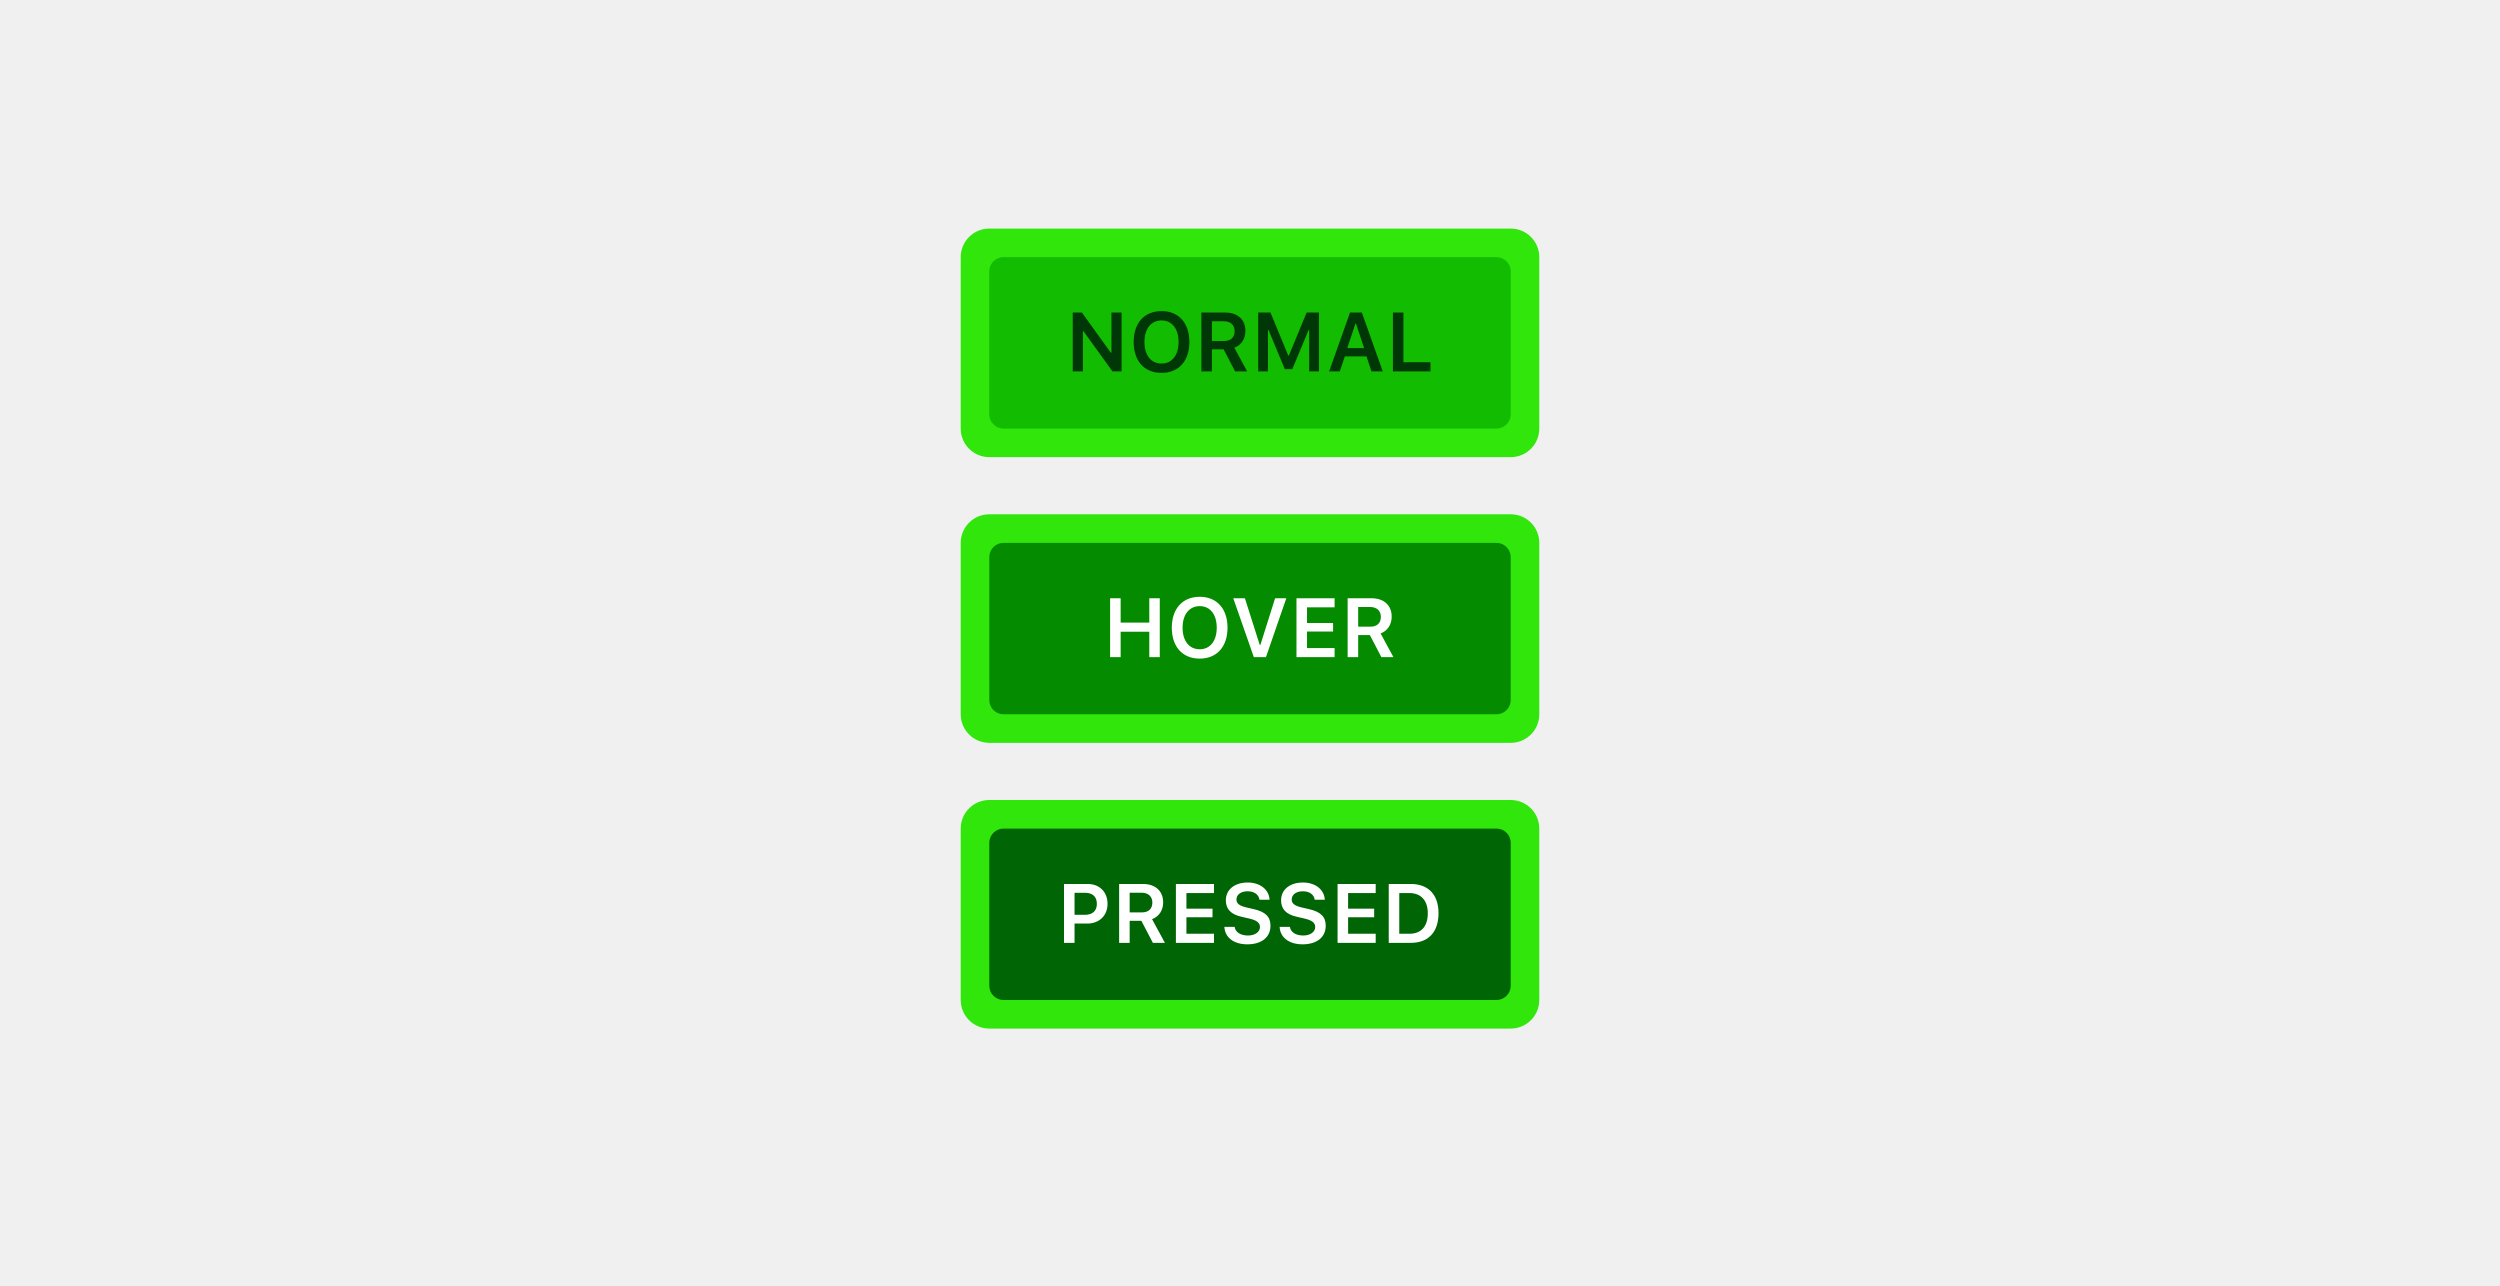
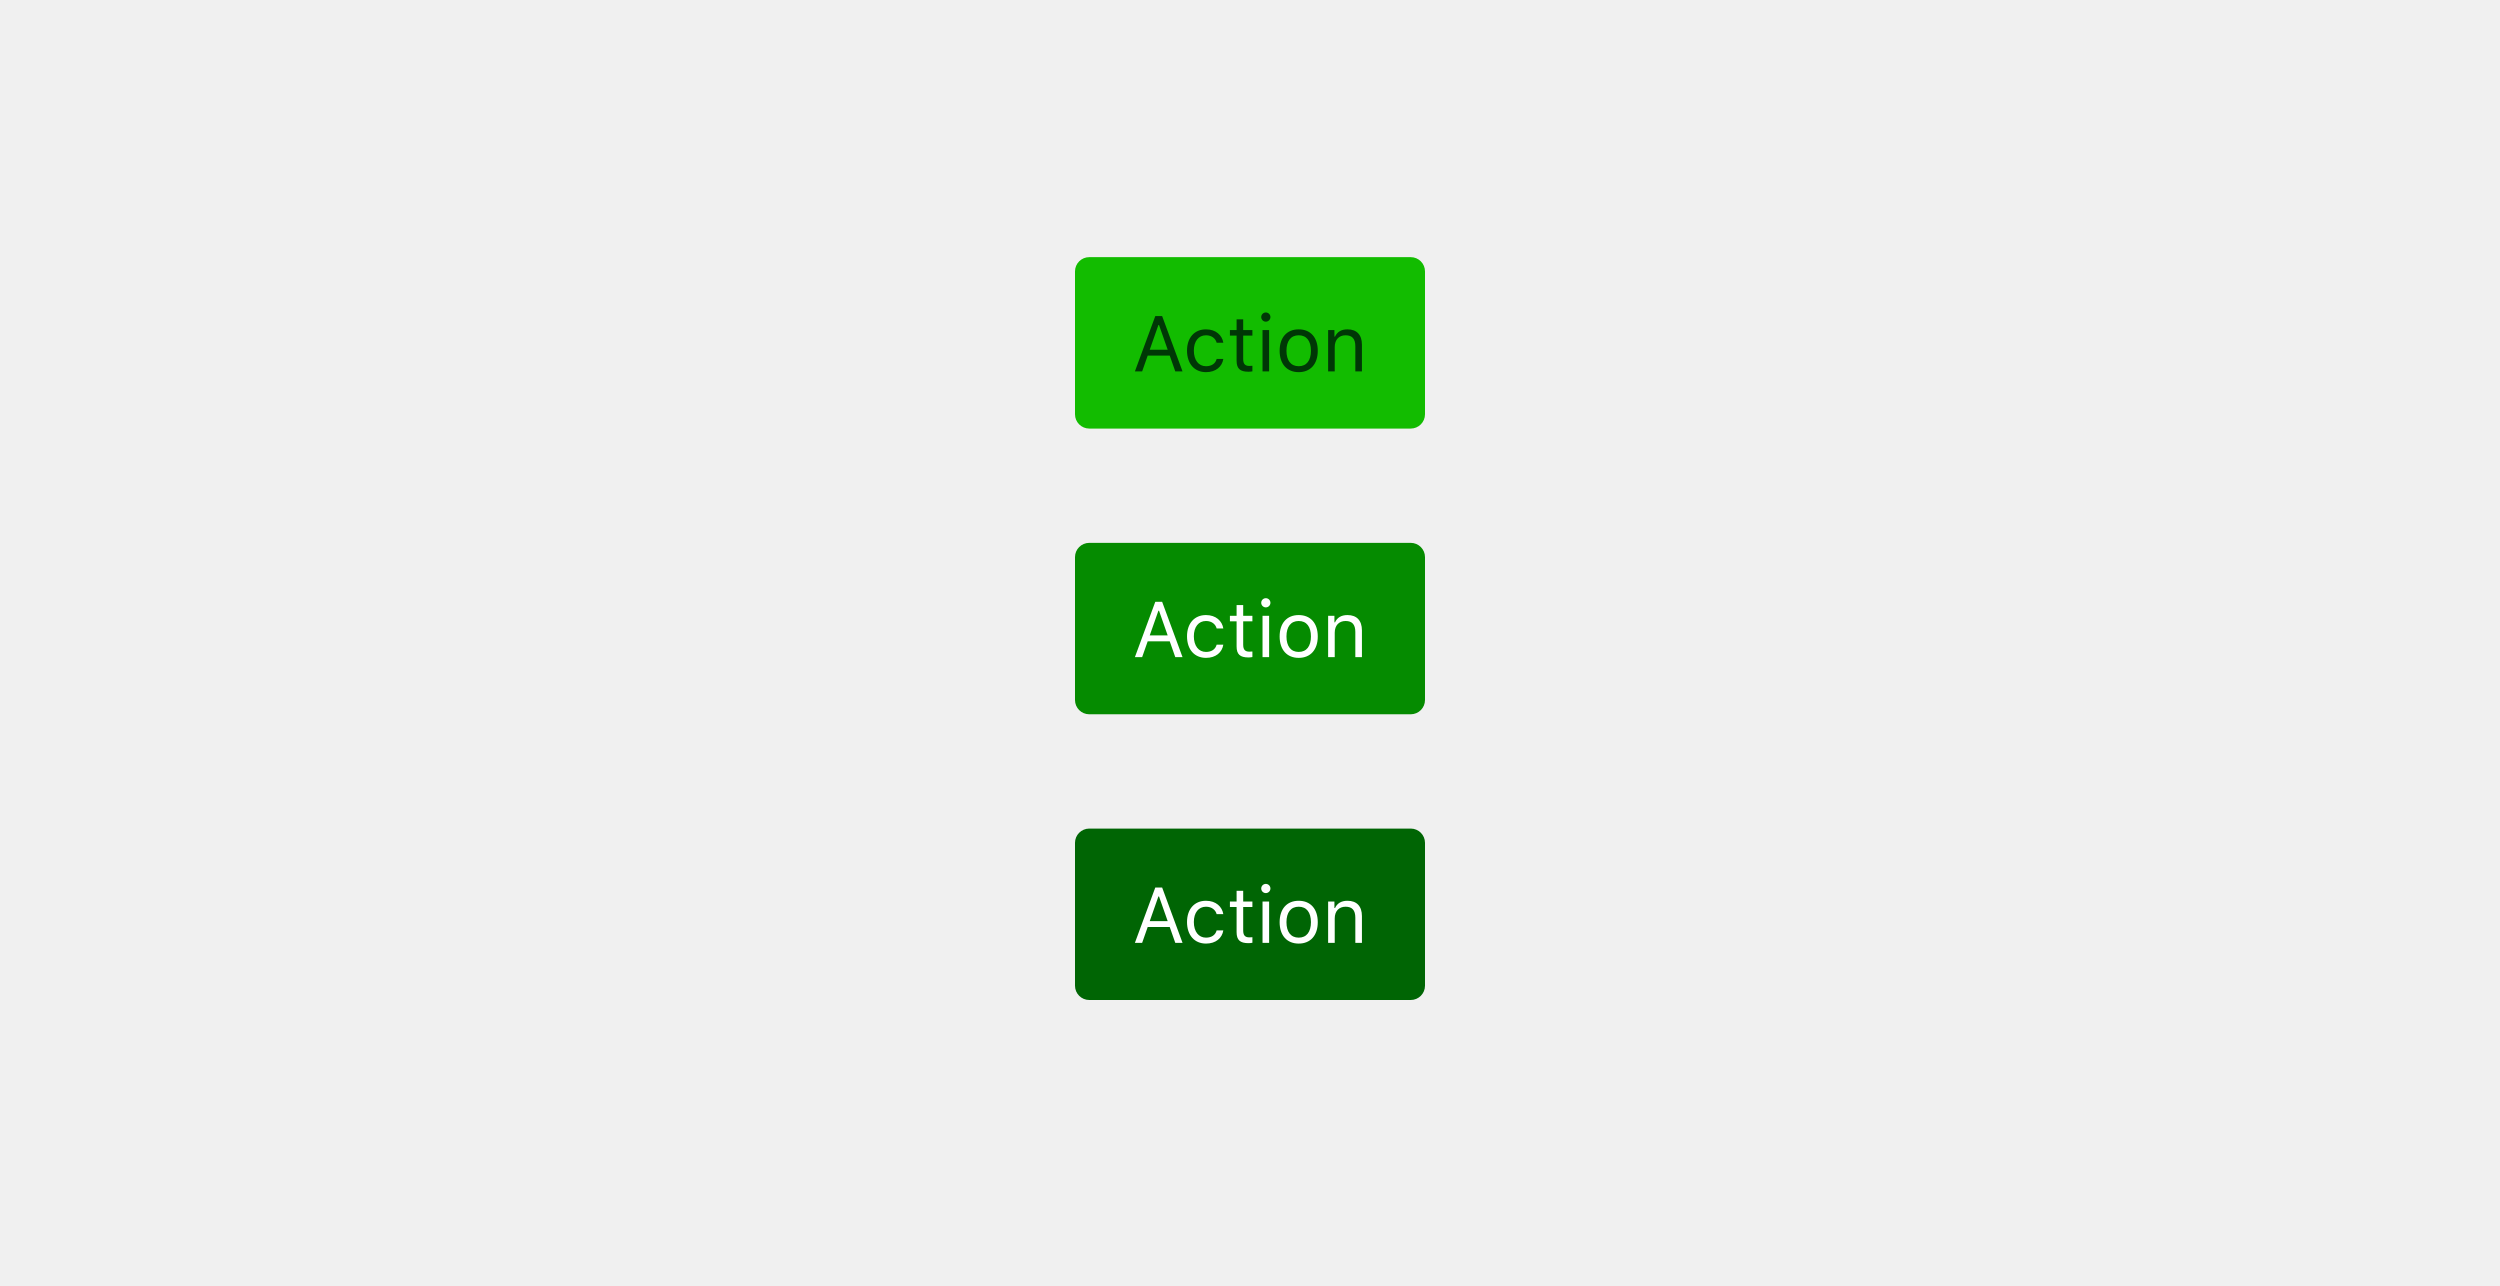
- <svg xmlns="http://www.w3.org/2000/svg" xmlns:xlink="http://www.w3.org/1999/xlink" width="350" height="180" style="background:#f9f9fa" viewBox="0 0 350 180">
+ <svg xmlns="http://www.w3.org/2000/svg" xmlns:xlink="http://www.w3.org/1999/xlink" width="350" height="180" viewBox="0 0 350 180">
  <defs>
-     <rect id="btn-success-a" width="73" height="24" x="4" y="4" rx="2" />
-     <rect id="btn-success-c" width="73" height="24" x="4" y="4" rx="2" />
-     <rect id="btn-success-e" width="73" height="24" x="4" y="4" rx="2" />
+     <rect id="btn-success-a" width="49" height="24" rx="2" />
+     <rect id="btn-success-c" width="49" height="24" rx="2" />
+     <rect id="btn-success-e" width="49" height="24" rx="2" />
  </defs>
-   <g fill="none" fill-rule="evenodd" transform="translate(134.5 32)">
-     <rect width="81" height="32" fill="#30E60B" rx="4" />
+   <g fill="none" fill-rule="evenodd" transform="translate(150.5 36)">
    <mask id="btn-success-b" fill="#fff">
      <use xlink:href="#btn-success-a" />
    </mask>
    <use fill="#12BC00" xlink:href="#btn-success-a" />
-     <path fill="#003706" d="M17.106,20 L17.106,14.39 L17.203,14.39 L21.248,20 L22.522,20 L22.522,11.756 L21.105,11.756 L21.105,17.361 L21.008,17.361 L16.963,11.756 L15.683,11.756 L15.683,20 L17.106,20 Z M28.12,11.551 C30.514,11.551 32.011,13.213 32.011,15.875 C32.011,18.532 30.525,20.206 28.12,20.206 C25.698,20.206 24.213,18.538 24.213,15.875 C24.213,13.213 25.726,11.551 28.12,11.551 Z M28.12,12.859 C26.652,12.859 25.721,14.03 25.721,15.875 C25.721,17.715 26.629,18.897 28.12,18.897 C29.588,18.897 30.502,17.715 30.502,15.875 C30.502,14.03 29.583,12.859 28.12,12.859 Z M35.17,12.979 L35.17,15.738 L36.872,15.738 C37.809,15.738 38.346,15.235 38.346,14.361 C38.346,13.504 37.775,12.979 36.838,12.979 L35.17,12.979 Z M35.17,16.909 L35.17,20 L33.696,20 L33.696,11.756 L37.044,11.756 C38.775,11.756 39.86,12.75 39.86,14.333 C39.86,15.418 39.289,16.327 38.306,16.681 L40.106,20 L38.421,20 L36.804,16.909 L35.17,16.909 Z M50.155,20 L50.155,11.756 L48.429,11.756 L45.95,17.761 L45.847,17.761 L43.368,11.756 L41.643,11.756 L41.643,20 L43.014,20 L43.014,14.201 L43.094,14.201 L45.373,19.68 L46.424,19.68 L48.704,14.201 L48.784,14.201 L48.784,20 L50.155,20 Z M57.507,20 L56.81,17.892 L53.777,17.892 L53.068,20 L51.577,20 L54.502,11.756 L56.159,11.756 L59.09,20 L57.507,20 Z M55.251,13.327 L54.12,16.727 L56.468,16.727 L55.348,13.327 L55.251,13.327 Z M65.762,18.709 L61.98,18.709 L61.98,11.756 L60.507,11.756 L60.507,20 L65.762,20 L65.762,18.709 Z" mask="url(#btn-success-b)" />
+     <path fill="#003706" d="M14.04,16 L13.261,13.782 L10.178,13.782 L9.399,16 L8.384,16 L11.241,8.25 L12.198,8.25 L15.055,16 L14.04,16 Z M11.677,9.501 L10.463,12.96 L12.976,12.96 L11.762,9.501 L11.677,9.501 Z M20.764,11.982 C20.603,10.951 19.744,10.108 18.337,10.108 C16.715,10.108 15.683,11.279 15.683,13.083 C15.683,14.926 16.72,16.102 18.342,16.102 C19.733,16.102 20.598,15.318 20.764,14.254 L19.83,14.254 C19.658,14.91 19.115,15.27 18.337,15.27 C17.305,15.27 16.639,14.421 16.639,13.083 C16.639,11.773 17.295,10.94 18.337,10.94 C19.169,10.94 19.679,11.408 19.83,11.982 L20.764,11.982 Z M22.623,8.711 L22.623,10.21 L21.688,10.21 L21.688,10.983 L22.623,10.983 L22.623,14.496 C22.623,15.603 23.101,16.043 24.293,16.043 C24.476,16.043 24.653,16.021 24.836,15.989 L24.836,15.21 C24.664,15.227 24.573,15.232 24.406,15.232 C23.804,15.232 23.547,14.942 23.547,14.26 L23.547,10.983 L24.836,10.983 L24.836,10.21 L23.547,10.21 L23.547,8.711 L22.623,8.711 Z M26.254,16 L27.177,16 L27.177,10.21 L26.254,10.21 L26.254,16 Z M26.716,9.034 C27.07,9.034 27.36,8.744 27.36,8.389 C27.36,8.035 27.07,7.745 26.716,7.745 C26.361,7.745 26.071,8.035 26.071,8.389 C26.071,8.744 26.361,9.034 26.716,9.034 Z M31.319,16.102 C29.67,16.102 28.649,14.963 28.649,13.105 C28.649,11.241 29.67,10.108 31.319,10.108 C32.968,10.108 33.988,11.241 33.988,13.105 C33.988,14.963 32.968,16.102 31.319,16.102 Z M31.319,15.27 C32.414,15.27 33.032,14.475 33.032,13.105 C33.032,11.73 32.414,10.94 31.319,10.94 C30.223,10.94 29.605,11.73 29.605,13.105 C29.605,14.475 30.223,15.27 31.319,15.27 Z M35.438,16 L36.362,16 L36.362,12.573 C36.362,11.558 36.958,10.94 37.882,10.94 C38.806,10.94 39.246,11.435 39.246,12.477 L39.246,16 L40.17,16 L40.17,12.251 C40.17,10.876 39.445,10.108 38.145,10.108 C37.259,10.108 36.695,10.484 36.405,11.123 L36.319,11.123 L36.319,10.21 L35.438,10.21 L35.438,16 Z" mask="url(#btn-success-b)" />
    <g transform="translate(0 40)">
-       <rect width="81" height="32" fill="#30E60B" rx="4" />
      <mask id="btn-success-d" fill="#fff">
        <use xlink:href="#btn-success-c" />
      </mask>
      <use fill="#058B00" xlink:href="#btn-success-c" />
-       <path fill="#FFF" d="M27.869,20 L27.869,11.756 L26.401,11.756 L26.401,15.167 L22.39,15.167 L22.39,11.756 L20.916,11.756 L20.916,20 L22.39,20 L22.39,16.441 L26.401,16.441 L26.401,20 L27.869,20 Z M33.462,11.551 C35.855,11.551 37.352,13.213 37.352,15.875 C37.352,18.532 35.867,20.206 33.462,20.206 C31.039,20.206 29.554,18.538 29.554,15.875 C29.554,13.213 31.068,11.551 33.462,11.551 Z M33.462,12.859 C31.994,12.859 31.062,14.03 31.062,15.875 C31.062,17.715 31.971,18.897 33.462,18.897 C34.93,18.897 35.844,17.715 35.844,15.875 C35.844,14.03 34.924,12.859 33.462,12.859 Z M42.734,20 L45.584,11.756 L44.013,11.756 L41.957,18.28 L41.86,18.28 L39.786,11.756 L38.158,11.756 L41.037,20 L42.734,20 Z M52.343,18.726 L48.481,18.726 L48.481,16.418 L52.131,16.418 L52.131,15.218 L48.481,15.218 L48.481,13.03 L52.343,13.03 L52.343,11.756 L47.007,11.756 L47.007,20 L52.343,20 L52.343,18.726 Z M55.645,12.979 L55.645,15.738 L57.347,15.738 C58.284,15.738 58.821,15.235 58.821,14.361 C58.821,13.504 58.25,12.979 57.313,12.979 L55.645,12.979 Z M55.645,16.909 L55.645,20 L54.171,20 L54.171,11.756 L57.519,11.756 C59.25,11.756 60.335,12.75 60.335,14.333 C60.335,15.418 59.764,16.327 58.781,16.681 L60.581,20 L58.896,20 L57.279,16.909 L55.645,16.909 Z" mask="url(#btn-success-d)" />
+       <path fill="#FFF" d="M14.04,16 L13.261,13.782 L10.178,13.782 L9.399,16 L8.384,16 L11.241,8.25 L12.198,8.25 L15.055,16 L14.04,16 Z M11.677,9.501 L10.463,12.96 L12.976,12.96 L11.762,9.501 L11.677,9.501 Z M20.764,11.982 C20.603,10.951 19.744,10.108 18.337,10.108 C16.715,10.108 15.683,11.279 15.683,13.083 C15.683,14.926 16.72,16.102 18.342,16.102 C19.733,16.102 20.598,15.318 20.764,14.254 L19.83,14.254 C19.658,14.91 19.115,15.27 18.337,15.27 C17.305,15.27 16.639,14.421 16.639,13.083 C16.639,11.773 17.295,10.94 18.337,10.94 C19.169,10.94 19.679,11.408 19.83,11.982 L20.764,11.982 Z M22.623,8.711 L22.623,10.21 L21.688,10.21 L21.688,10.983 L22.623,10.983 L22.623,14.496 C22.623,15.603 23.101,16.043 24.293,16.043 C24.476,16.043 24.653,16.021 24.836,15.989 L24.836,15.21 C24.664,15.227 24.573,15.232 24.406,15.232 C23.804,15.232 23.547,14.942 23.547,14.26 L23.547,10.983 L24.836,10.983 L24.836,10.21 L23.547,10.21 L23.547,8.711 L22.623,8.711 Z M26.254,16 L27.177,16 L27.177,10.21 L26.254,10.21 L26.254,16 Z M26.716,9.034 C27.07,9.034 27.36,8.744 27.36,8.389 C27.36,8.035 27.07,7.745 26.716,7.745 C26.361,7.745 26.071,8.035 26.071,8.389 C26.071,8.744 26.361,9.034 26.716,9.034 Z M31.319,16.102 C29.67,16.102 28.649,14.963 28.649,13.105 C28.649,11.241 29.67,10.108 31.319,10.108 C32.968,10.108 33.988,11.241 33.988,13.105 C33.988,14.963 32.968,16.102 31.319,16.102 Z M31.319,15.27 C32.414,15.27 33.032,14.475 33.032,13.105 C33.032,11.73 32.414,10.94 31.319,10.94 C30.223,10.94 29.605,11.73 29.605,13.105 C29.605,14.475 30.223,15.27 31.319,15.27 Z M35.438,16 L36.362,16 L36.362,12.573 C36.362,11.558 36.958,10.94 37.882,10.94 C38.806,10.94 39.246,11.435 39.246,12.477 L39.246,16 L40.17,16 L40.17,12.251 C40.17,10.876 39.445,10.108 38.145,10.108 C37.259,10.108 36.695,10.484 36.405,11.123 L36.319,11.123 L36.319,10.21 L35.438,10.21 L35.438,16 Z" mask="url(#btn-success-d)" />
    </g>
    <g transform="translate(0 80)">
-       <rect width="81" height="32" fill="#30E60B" rx="4" />
      <mask id="btn-success-f" fill="#fff">
        <use xlink:href="#btn-success-e" />
      </mask>
      <use fill="#006504" xlink:href="#btn-success-e" />
-       <path fill="#FFF" d="M14.461,11.756 L17.786,11.756 C19.431,11.756 20.556,12.882 20.556,14.544 C20.556,16.178 19.391,17.298 17.723,17.298 L15.935,17.298 L15.935,20 L14.461,20 L14.461,11.756 Z M15.935,12.99 L15.935,16.075 L17.391,16.075 C18.443,16.075 19.06,15.527 19.06,14.544 C19.06,13.533 18.46,12.99 17.397,12.99 L15.935,12.99 Z M23.653,12.979 L23.653,15.738 L25.355,15.738 C26.292,15.738 26.829,15.235 26.829,14.361 C26.829,13.504 26.258,12.979 25.321,12.979 L23.653,12.979 Z M23.653,16.909 L23.653,20 L22.179,20 L22.179,11.756 L25.527,11.756 C27.258,11.756 28.343,12.75 28.343,14.333 C28.343,15.418 27.772,16.327 26.789,16.681 L28.589,20 L26.903,20 L25.287,16.909 L23.653,16.909 Z M35.461,18.726 L31.599,18.726 L31.599,16.418 L35.25,16.418 L35.25,15.218 L31.599,15.218 L31.599,13.03 L35.461,13.03 L35.461,11.756 L30.125,11.756 L30.125,20 L35.461,20 L35.461,18.726 Z M36.912,17.761 C36.987,19.257 38.238,20.206 40.129,20.206 C42.128,20.206 43.368,19.206 43.368,17.601 C43.368,16.344 42.665,15.647 40.991,15.27 L40.043,15.053 C39.02,14.818 38.603,14.493 38.603,13.939 C38.603,13.236 39.232,12.779 40.18,12.779 C41.083,12.779 41.723,13.236 41.825,13.961 L43.236,13.961 C43.168,12.545 41.917,11.551 40.186,11.551 C38.341,11.551 37.118,12.545 37.118,14.041 C37.118,15.27 37.821,16.012 39.317,16.349 L40.386,16.595 C41.443,16.841 41.894,17.189 41.894,17.783 C41.894,18.475 41.191,18.972 40.22,18.972 C39.175,18.972 38.443,18.498 38.352,17.761 L36.912,17.761 Z M44.648,17.761 C44.722,19.257 45.973,20.206 47.864,20.206 C49.863,20.206 51.103,19.206 51.103,17.601 C51.103,16.344 50.4,15.647 48.727,15.27 L47.778,15.053 C46.756,14.818 46.339,14.493 46.339,13.939 C46.339,13.236 46.967,12.779 47.915,12.779 C48.818,12.779 49.458,13.236 49.561,13.961 L50.972,13.961 C50.903,12.545 49.652,11.551 47.921,11.551 C46.076,11.551 44.853,12.545 44.853,14.041 C44.853,15.27 45.556,16.012 47.053,16.349 L48.121,16.595 C49.178,16.841 49.629,17.189 49.629,17.783 C49.629,18.475 48.927,18.972 47.955,18.972 C46.91,18.972 46.179,18.498 46.087,17.761 L44.648,17.761 Z M58.096,18.726 L54.234,18.726 L54.234,16.418 L57.884,16.418 L57.884,15.218 L54.234,15.218 L54.234,13.03 L58.096,13.03 L58.096,11.756 L52.76,11.756 L52.76,20 L58.096,20 L58.096,18.726 Z M59.924,11.756 L63.015,11.756 C65.465,11.756 66.894,13.253 66.894,15.841 C66.894,18.486 65.482,20 63.015,20 L59.924,20 L59.924,11.756 Z M61.398,13.03 L61.398,18.726 L62.82,18.726 C64.46,18.726 65.391,17.703 65.391,15.864 C65.391,14.064 64.437,13.03 62.82,13.03 L61.398,13.03 Z" mask="url(#btn-success-f)" />
+       <path fill="#FFF" d="M14.04,16 L13.261,13.782 L10.178,13.782 L9.399,16 L8.384,16 L11.241,8.25 L12.198,8.25 L15.055,16 L14.04,16 Z M11.677,9.501 L10.463,12.96 L12.976,12.96 L11.762,9.501 L11.677,9.501 Z M20.764,11.982 C20.603,10.951 19.744,10.108 18.337,10.108 C16.715,10.108 15.683,11.279 15.683,13.083 C15.683,14.926 16.72,16.102 18.342,16.102 C19.733,16.102 20.598,15.318 20.764,14.254 L19.83,14.254 C19.658,14.91 19.115,15.27 18.337,15.27 C17.305,15.27 16.639,14.421 16.639,13.083 C16.639,11.773 17.295,10.94 18.337,10.94 C19.169,10.94 19.679,11.408 19.83,11.982 L20.764,11.982 Z M22.623,8.711 L22.623,10.21 L21.688,10.21 L21.688,10.983 L22.623,10.983 L22.623,14.496 C22.623,15.603 23.101,16.043 24.293,16.043 C24.476,16.043 24.653,16.021 24.836,15.989 L24.836,15.21 C24.664,15.227 24.573,15.232 24.406,15.232 C23.804,15.232 23.547,14.942 23.547,14.26 L23.547,10.983 L24.836,10.983 L24.836,10.21 L23.547,10.21 L23.547,8.711 L22.623,8.711 Z M26.254,16 L27.177,16 L27.177,10.21 L26.254,10.21 L26.254,16 Z M26.716,9.034 C27.07,9.034 27.36,8.744 27.36,8.389 C27.36,8.035 27.07,7.745 26.716,7.745 C26.361,7.745 26.071,8.035 26.071,8.389 C26.071,8.744 26.361,9.034 26.716,9.034 Z M31.319,16.102 C29.67,16.102 28.649,14.963 28.649,13.105 C28.649,11.241 29.67,10.108 31.319,10.108 C32.968,10.108 33.988,11.241 33.988,13.105 C33.988,14.963 32.968,16.102 31.319,16.102 Z M31.319,15.27 C32.414,15.27 33.032,14.475 33.032,13.105 C33.032,11.73 32.414,10.94 31.319,10.94 C30.223,10.94 29.605,11.73 29.605,13.105 C29.605,14.475 30.223,15.27 31.319,15.27 Z M35.438,16 L36.362,16 L36.362,12.573 C36.362,11.558 36.958,10.94 37.882,10.94 C38.806,10.94 39.246,11.435 39.246,12.477 L39.246,16 L40.17,16 L40.17,12.251 C40.17,10.876 39.445,10.108 38.145,10.108 C37.259,10.108 36.695,10.484 36.405,11.123 L36.319,11.123 L36.319,10.21 L35.438,10.21 L35.438,16 Z" mask="url(#btn-success-f)" />
    </g>
  </g>
</svg>
